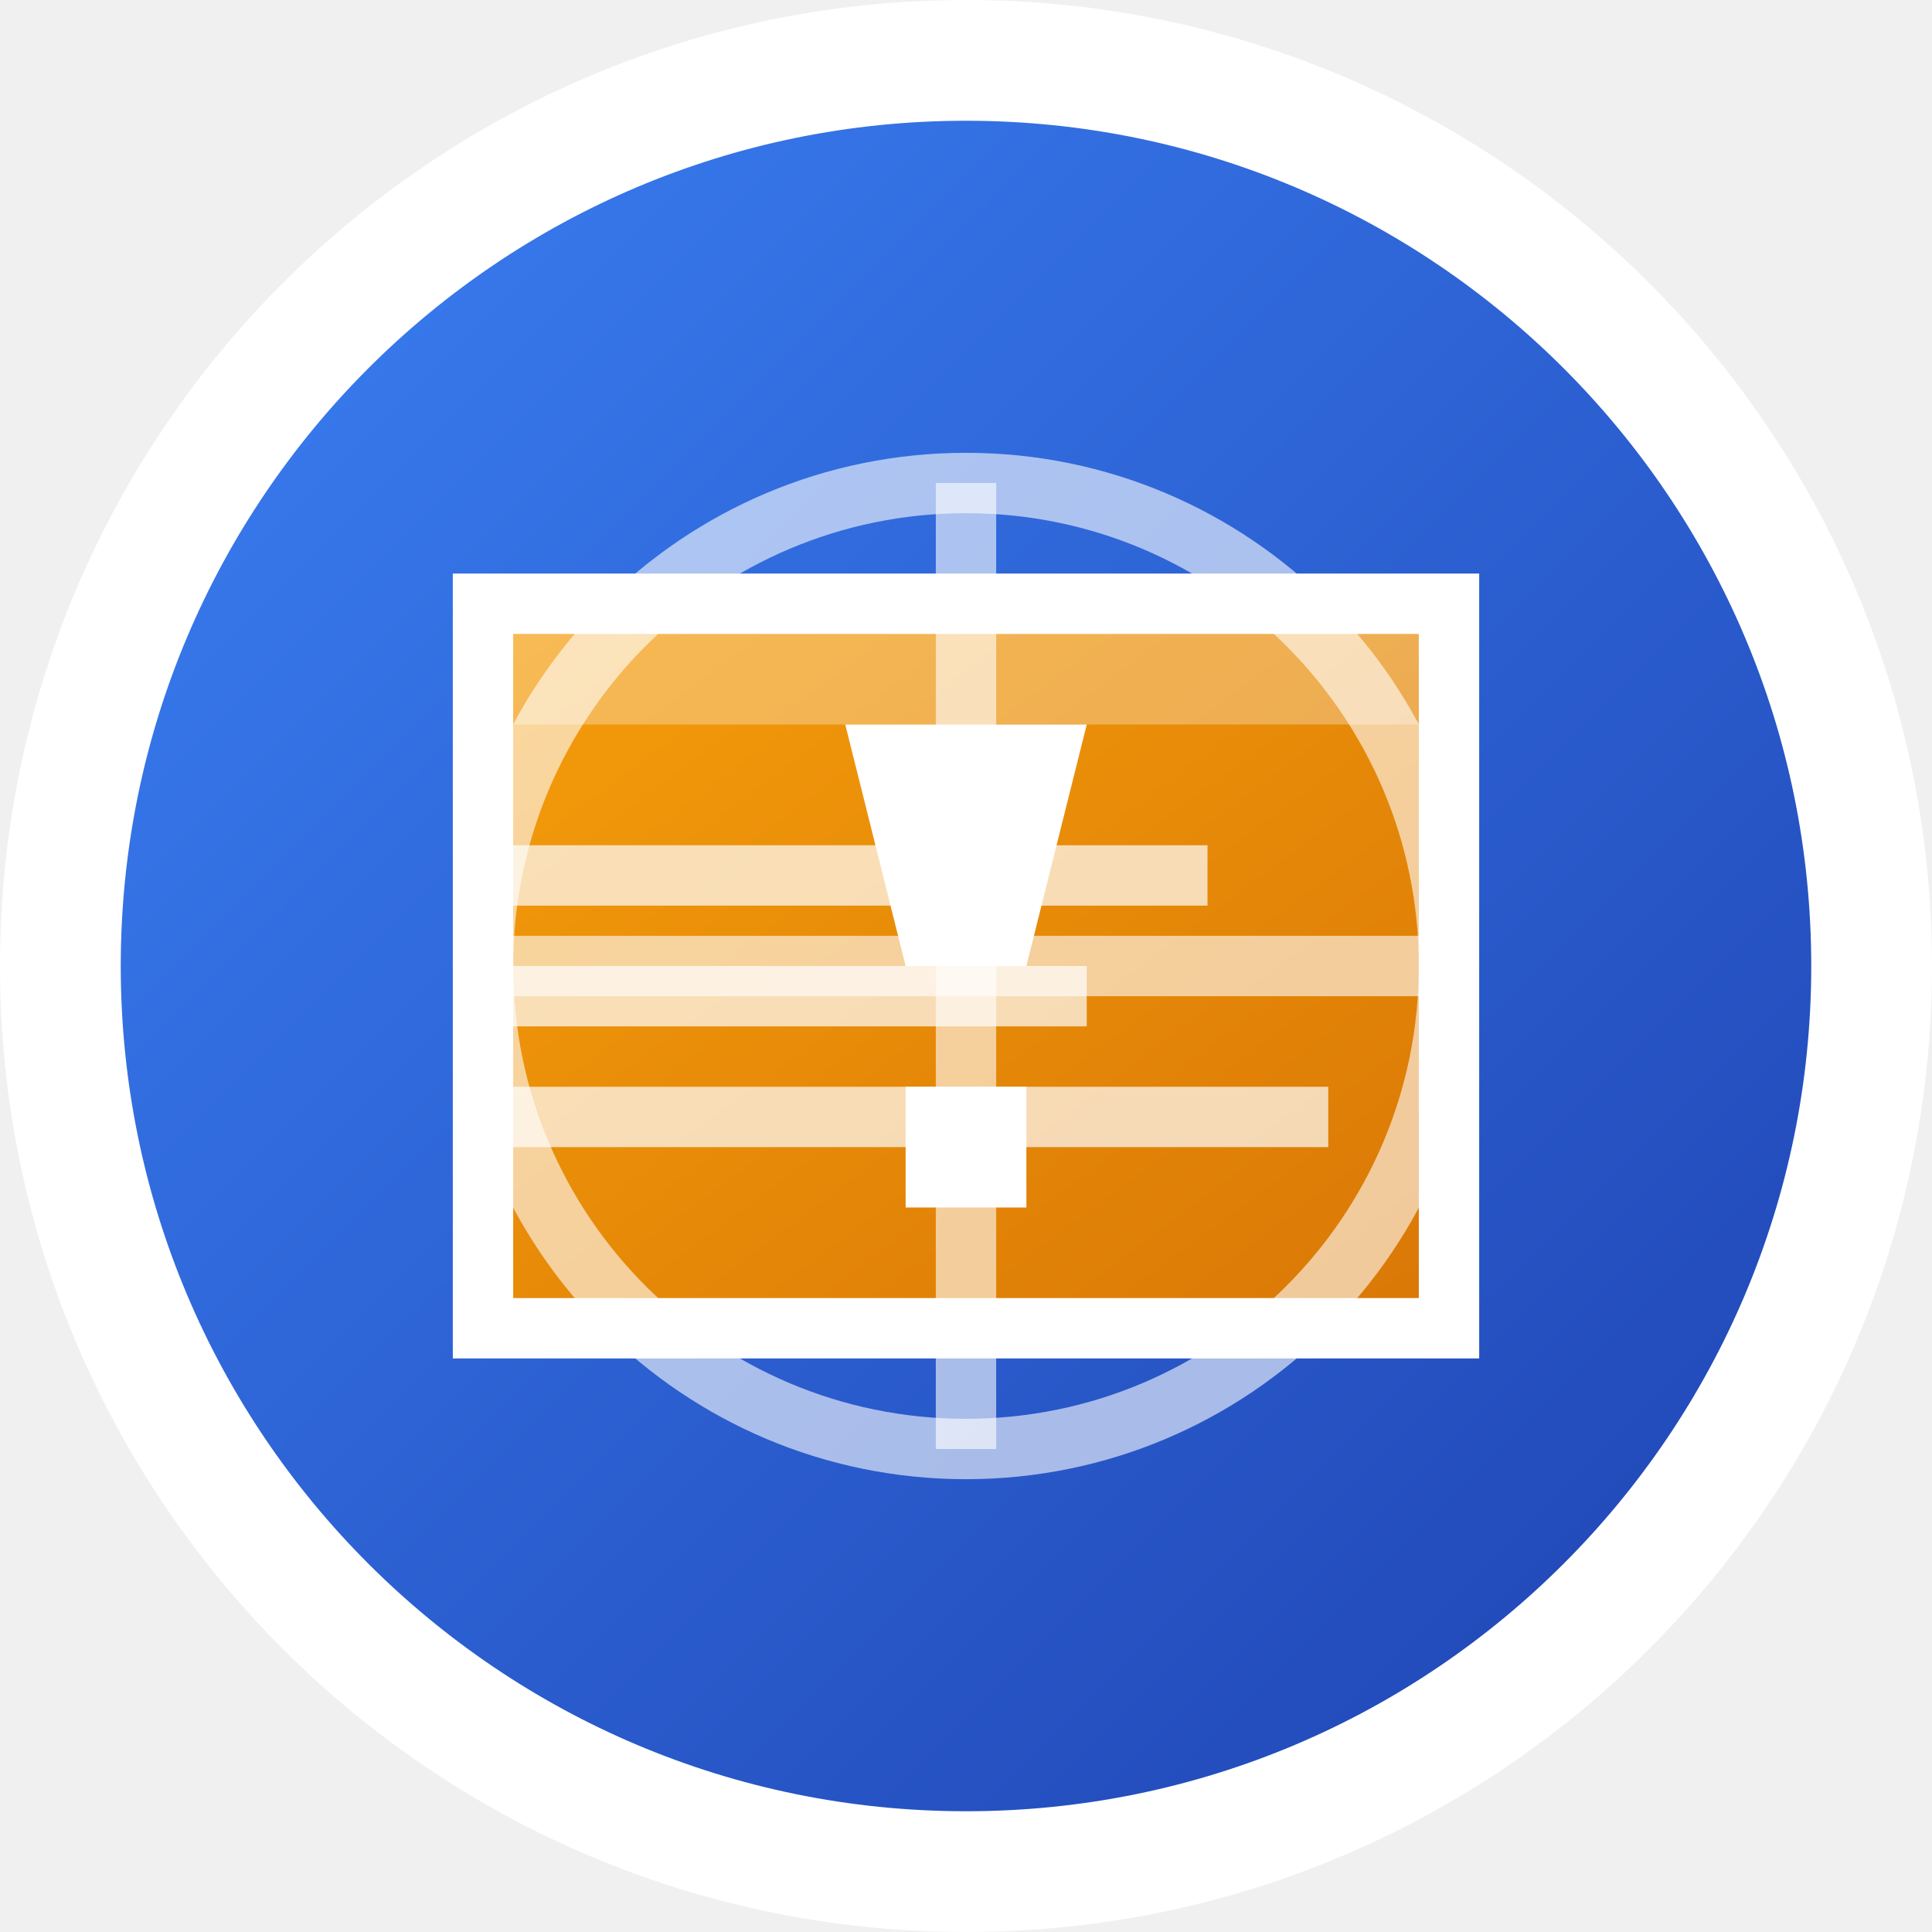
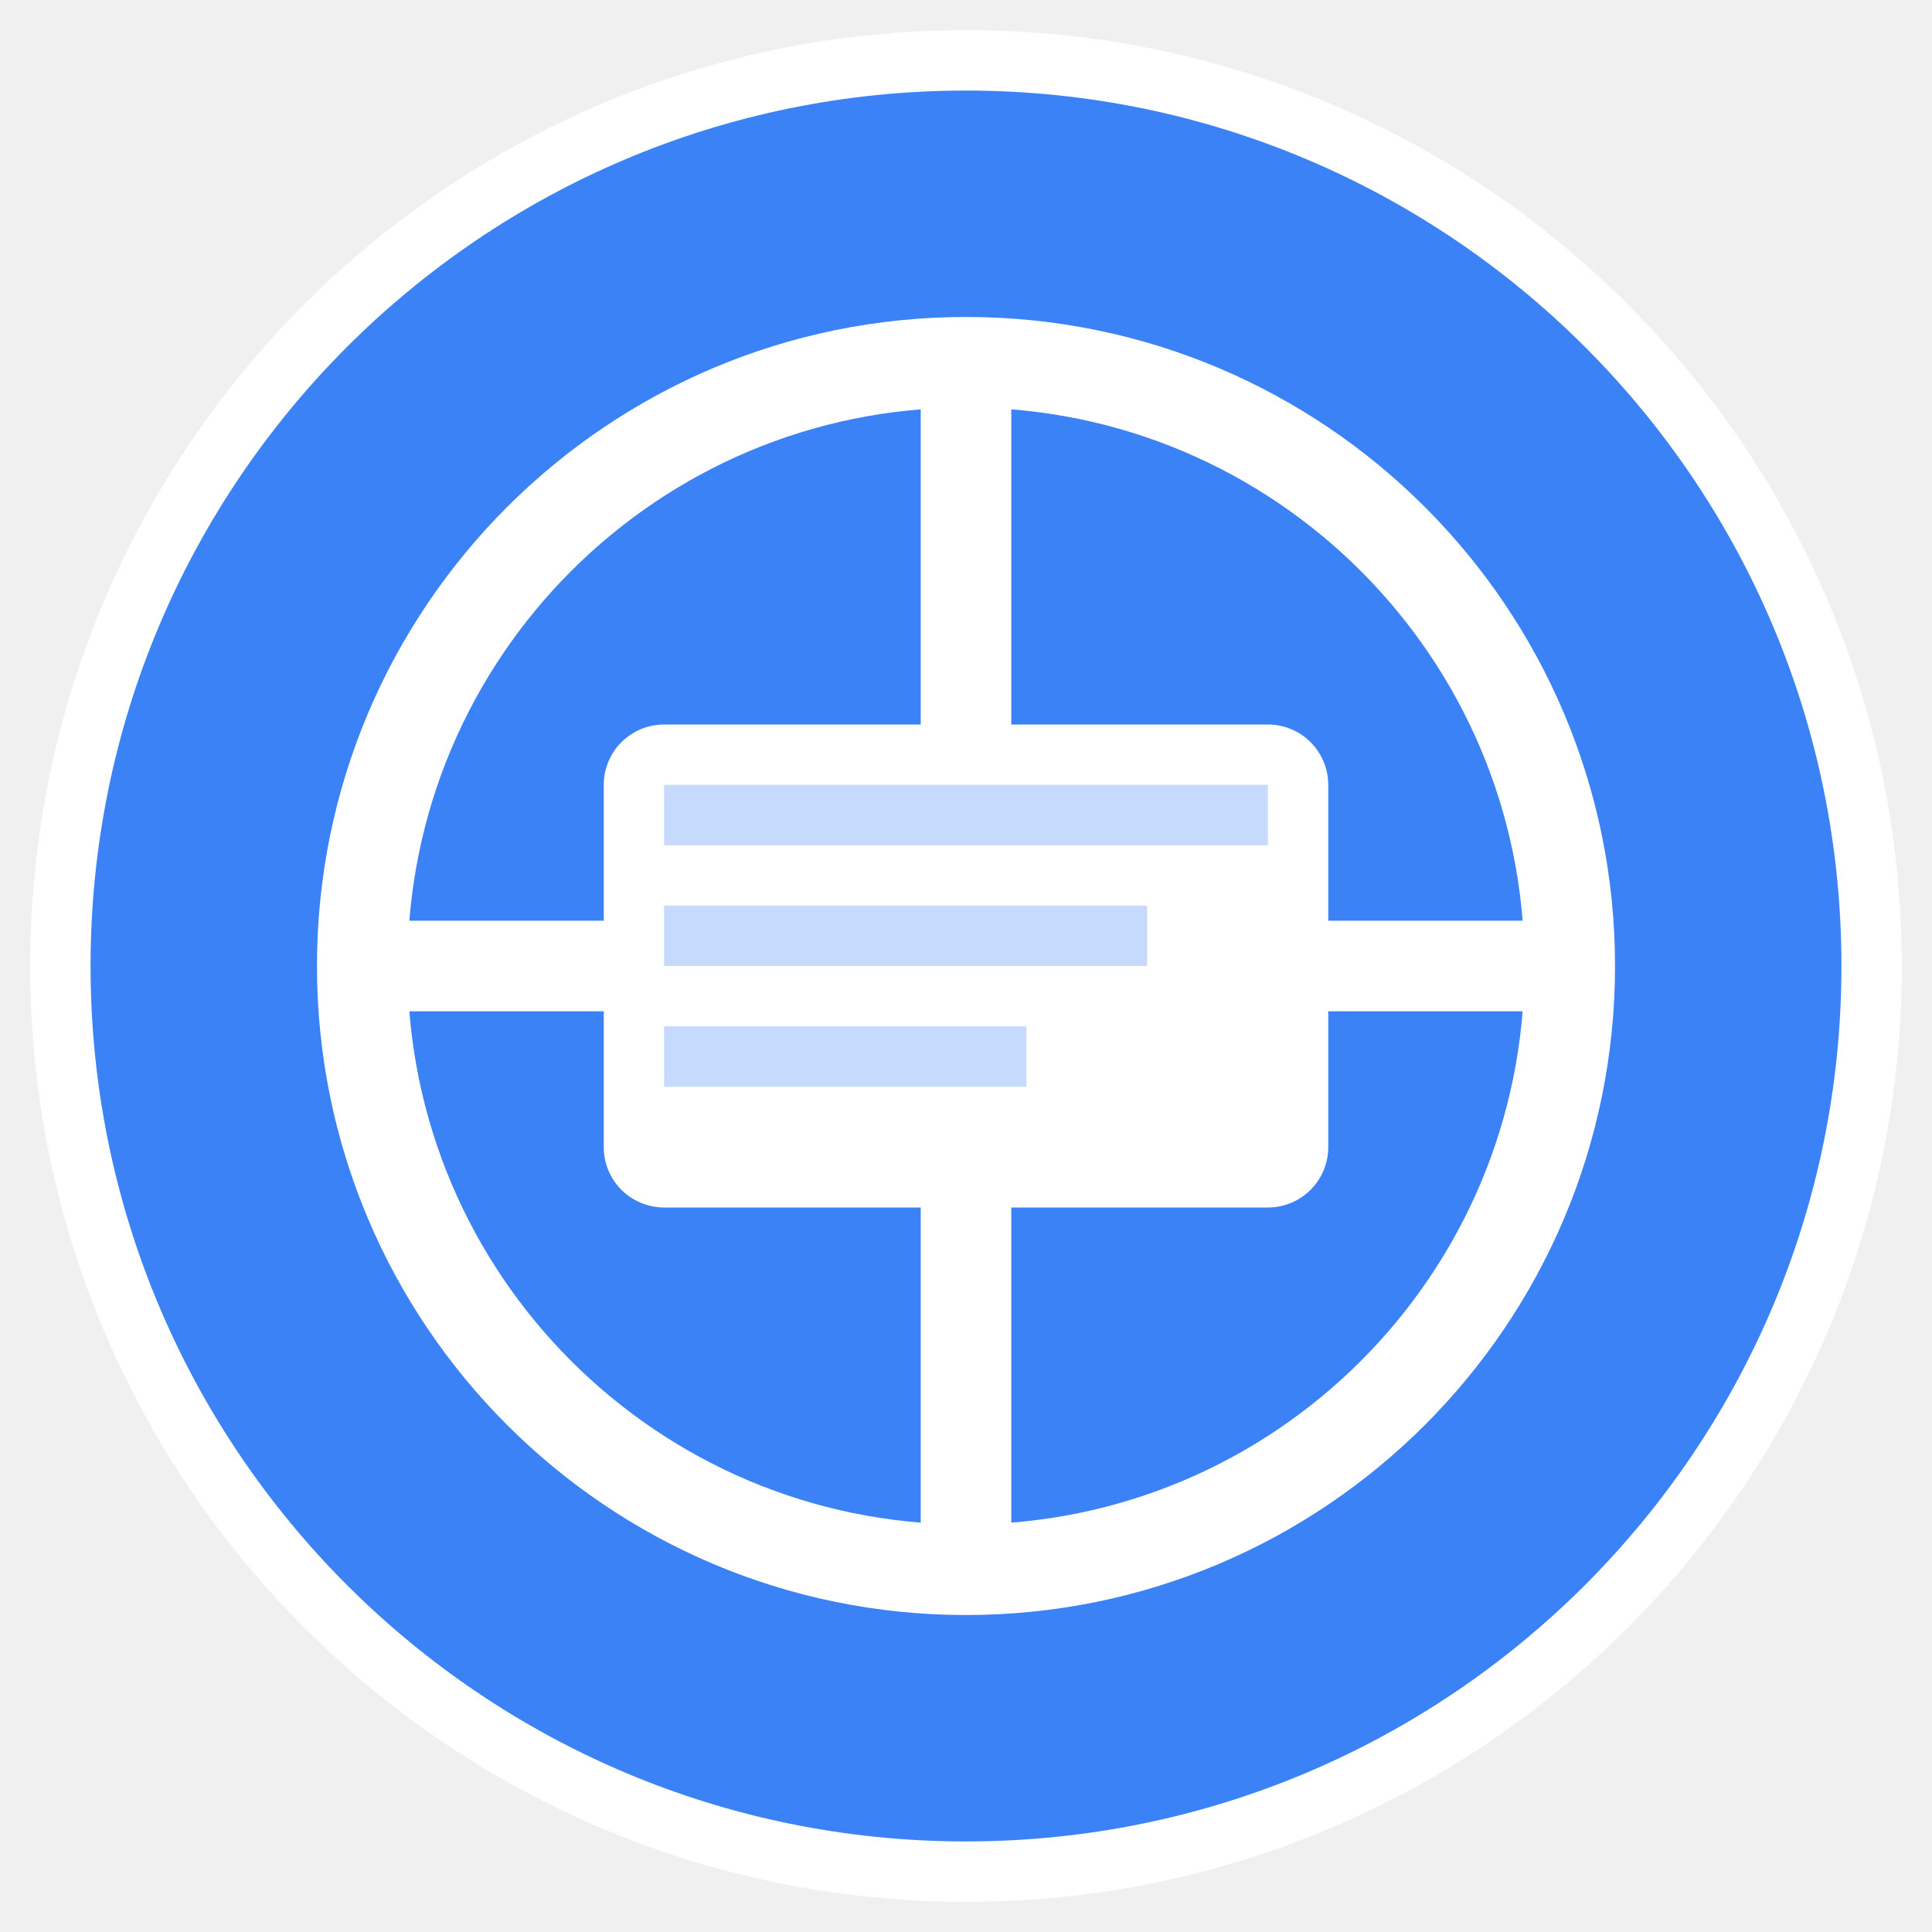
<svg xmlns="http://www.w3.org/2000/svg" width="32" height="32" viewBox="0 0 32 32" fill="none">
-   <defs>
-     <linearGradient id="grad1" x1="0%" y1="0%" x2="100%" y2="100%">
-       <stop offset="0%" style="stop-color:#3b82f6;stop-opacity:1" />
-       <stop offset="100%" style="stop-color:#1e40af;stop-opacity:1" />
-     </linearGradient>
-     <linearGradient id="grad2" x1="0%" y1="0%" x2="100%" y2="100%">
-       <stop offset="0%" style="stop-color:#f59e0b;stop-opacity:1" />
-       <stop offset="100%" style="stop-color:#d97706;stop-opacity:1" />
-     </linearGradient>
-   </defs>
-   <circle cx="16" cy="16" r="15" fill="url(#grad1)" stroke="#ffffff" stroke-width="2" />
-   <path d="M8 10h16v12H8z" fill="url(#grad2)" stroke="#ffffff" stroke-width="1" />
-   <path d="M8 10h16v2H8z" fill="#ffffff" opacity="0.3" />
-   <path d="M8 14h12v1H8z" fill="#ffffff" opacity="0.7" />
-   <path d="M8 16h10v1H8z" fill="#ffffff" opacity="0.7" />
-   <path d="M8 18h14v1H8z" fill="#ffffff" opacity="0.7" />
-   <circle cx="16" cy="16" r="8" fill="none" stroke="#ffffff" stroke-width="1" opacity="0.6" />
-   <path d="M8 16h16" stroke="#ffffff" stroke-width="1" opacity="0.6" />
-   <path d="M16 8v16" stroke="#ffffff" stroke-width="1" opacity="0.6" />
-   <path d="M14 12h4l-1 4h-2l-1-4z" fill="#ffffff" />
-   <path d="M15 18h2v2h-2z" fill="#ffffff" />
+   <circle cx="16" cy="16" r="15" fill="#3b82f6" stroke="#ffffff" stroke-width="1" />
+   <circle cx="16" cy="16" r="10" fill="none" stroke="#ffffff" stroke-width="1.5" />
+   <path d="M6 16h20" stroke="#ffffff" stroke-width="1.5" />
+   <path d="M16 6v20" stroke="#ffffff" stroke-width="1.5" />
+   <rect x="10" y="12" width="12" height="8" fill="#ffffff" rx="1" />
+   <rect x="11" y="13" width="10" height="1" fill="#3b82f6" opacity="0.3" />
+   <rect x="11" y="15" width="8" height="1" fill="#3b82f6" opacity="0.3" />
+   <rect x="11" y="17" width="6" height="1" fill="#3b82f6" opacity="0.3" />
</svg>
